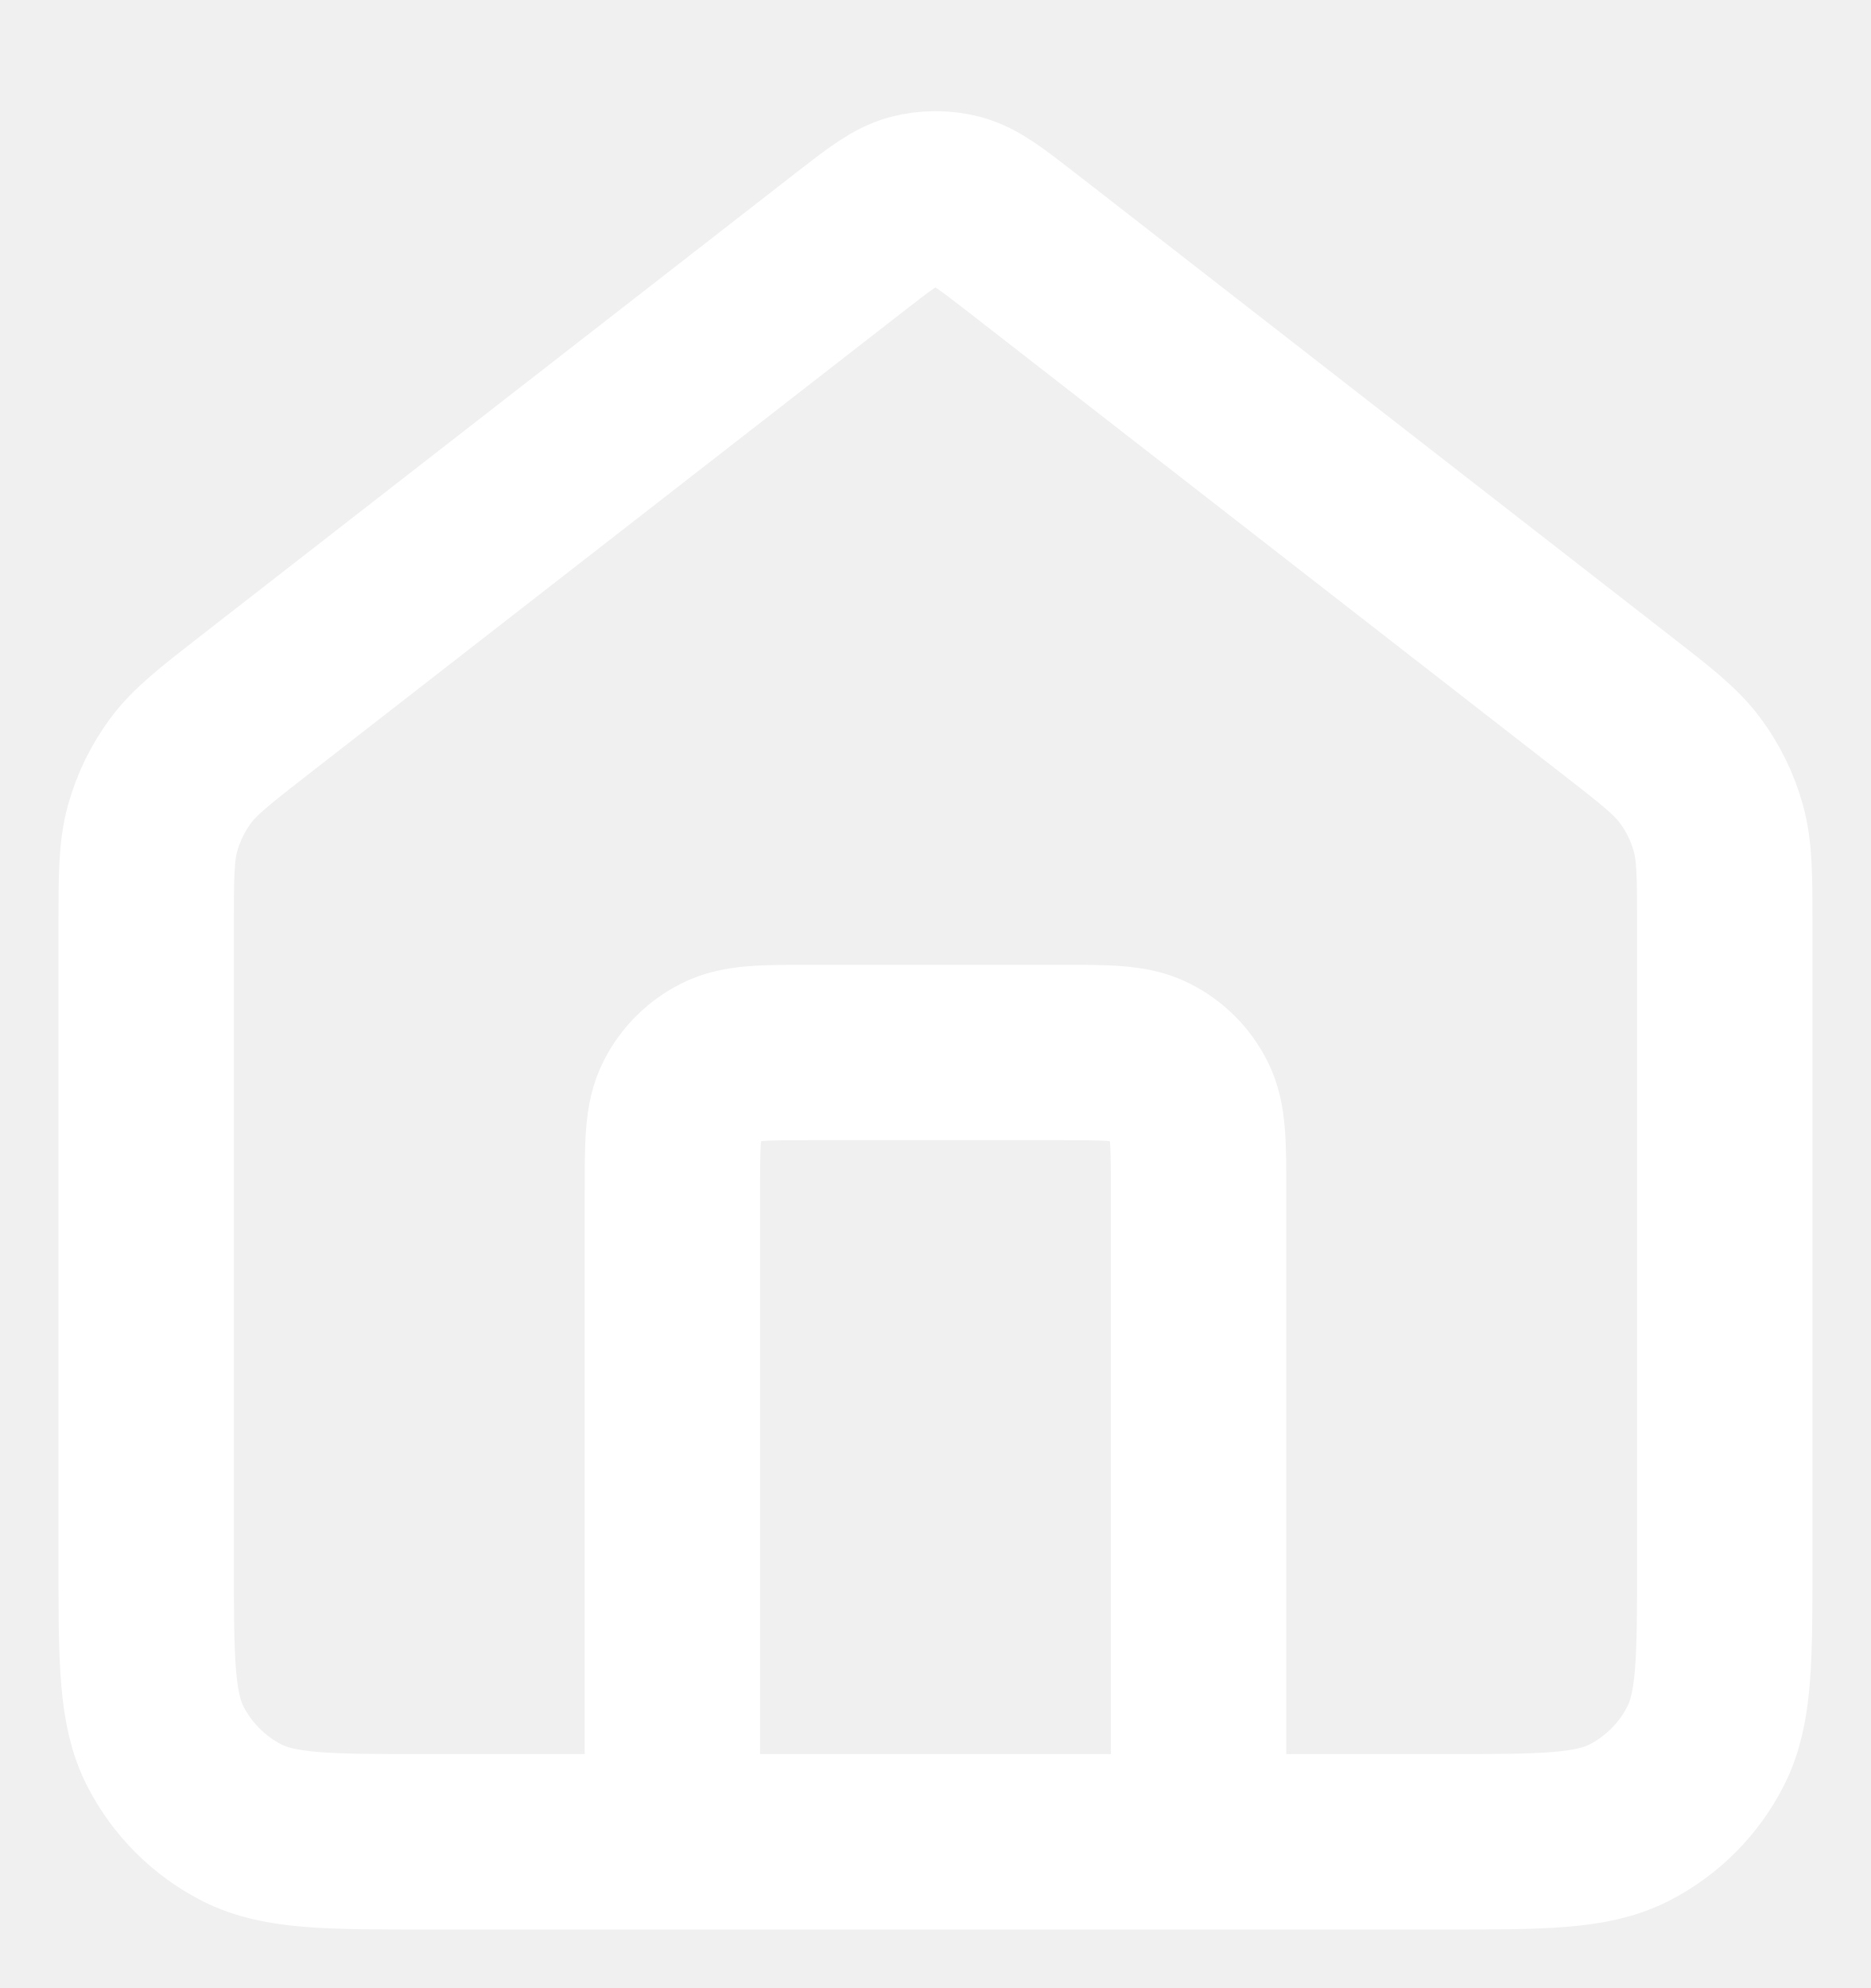
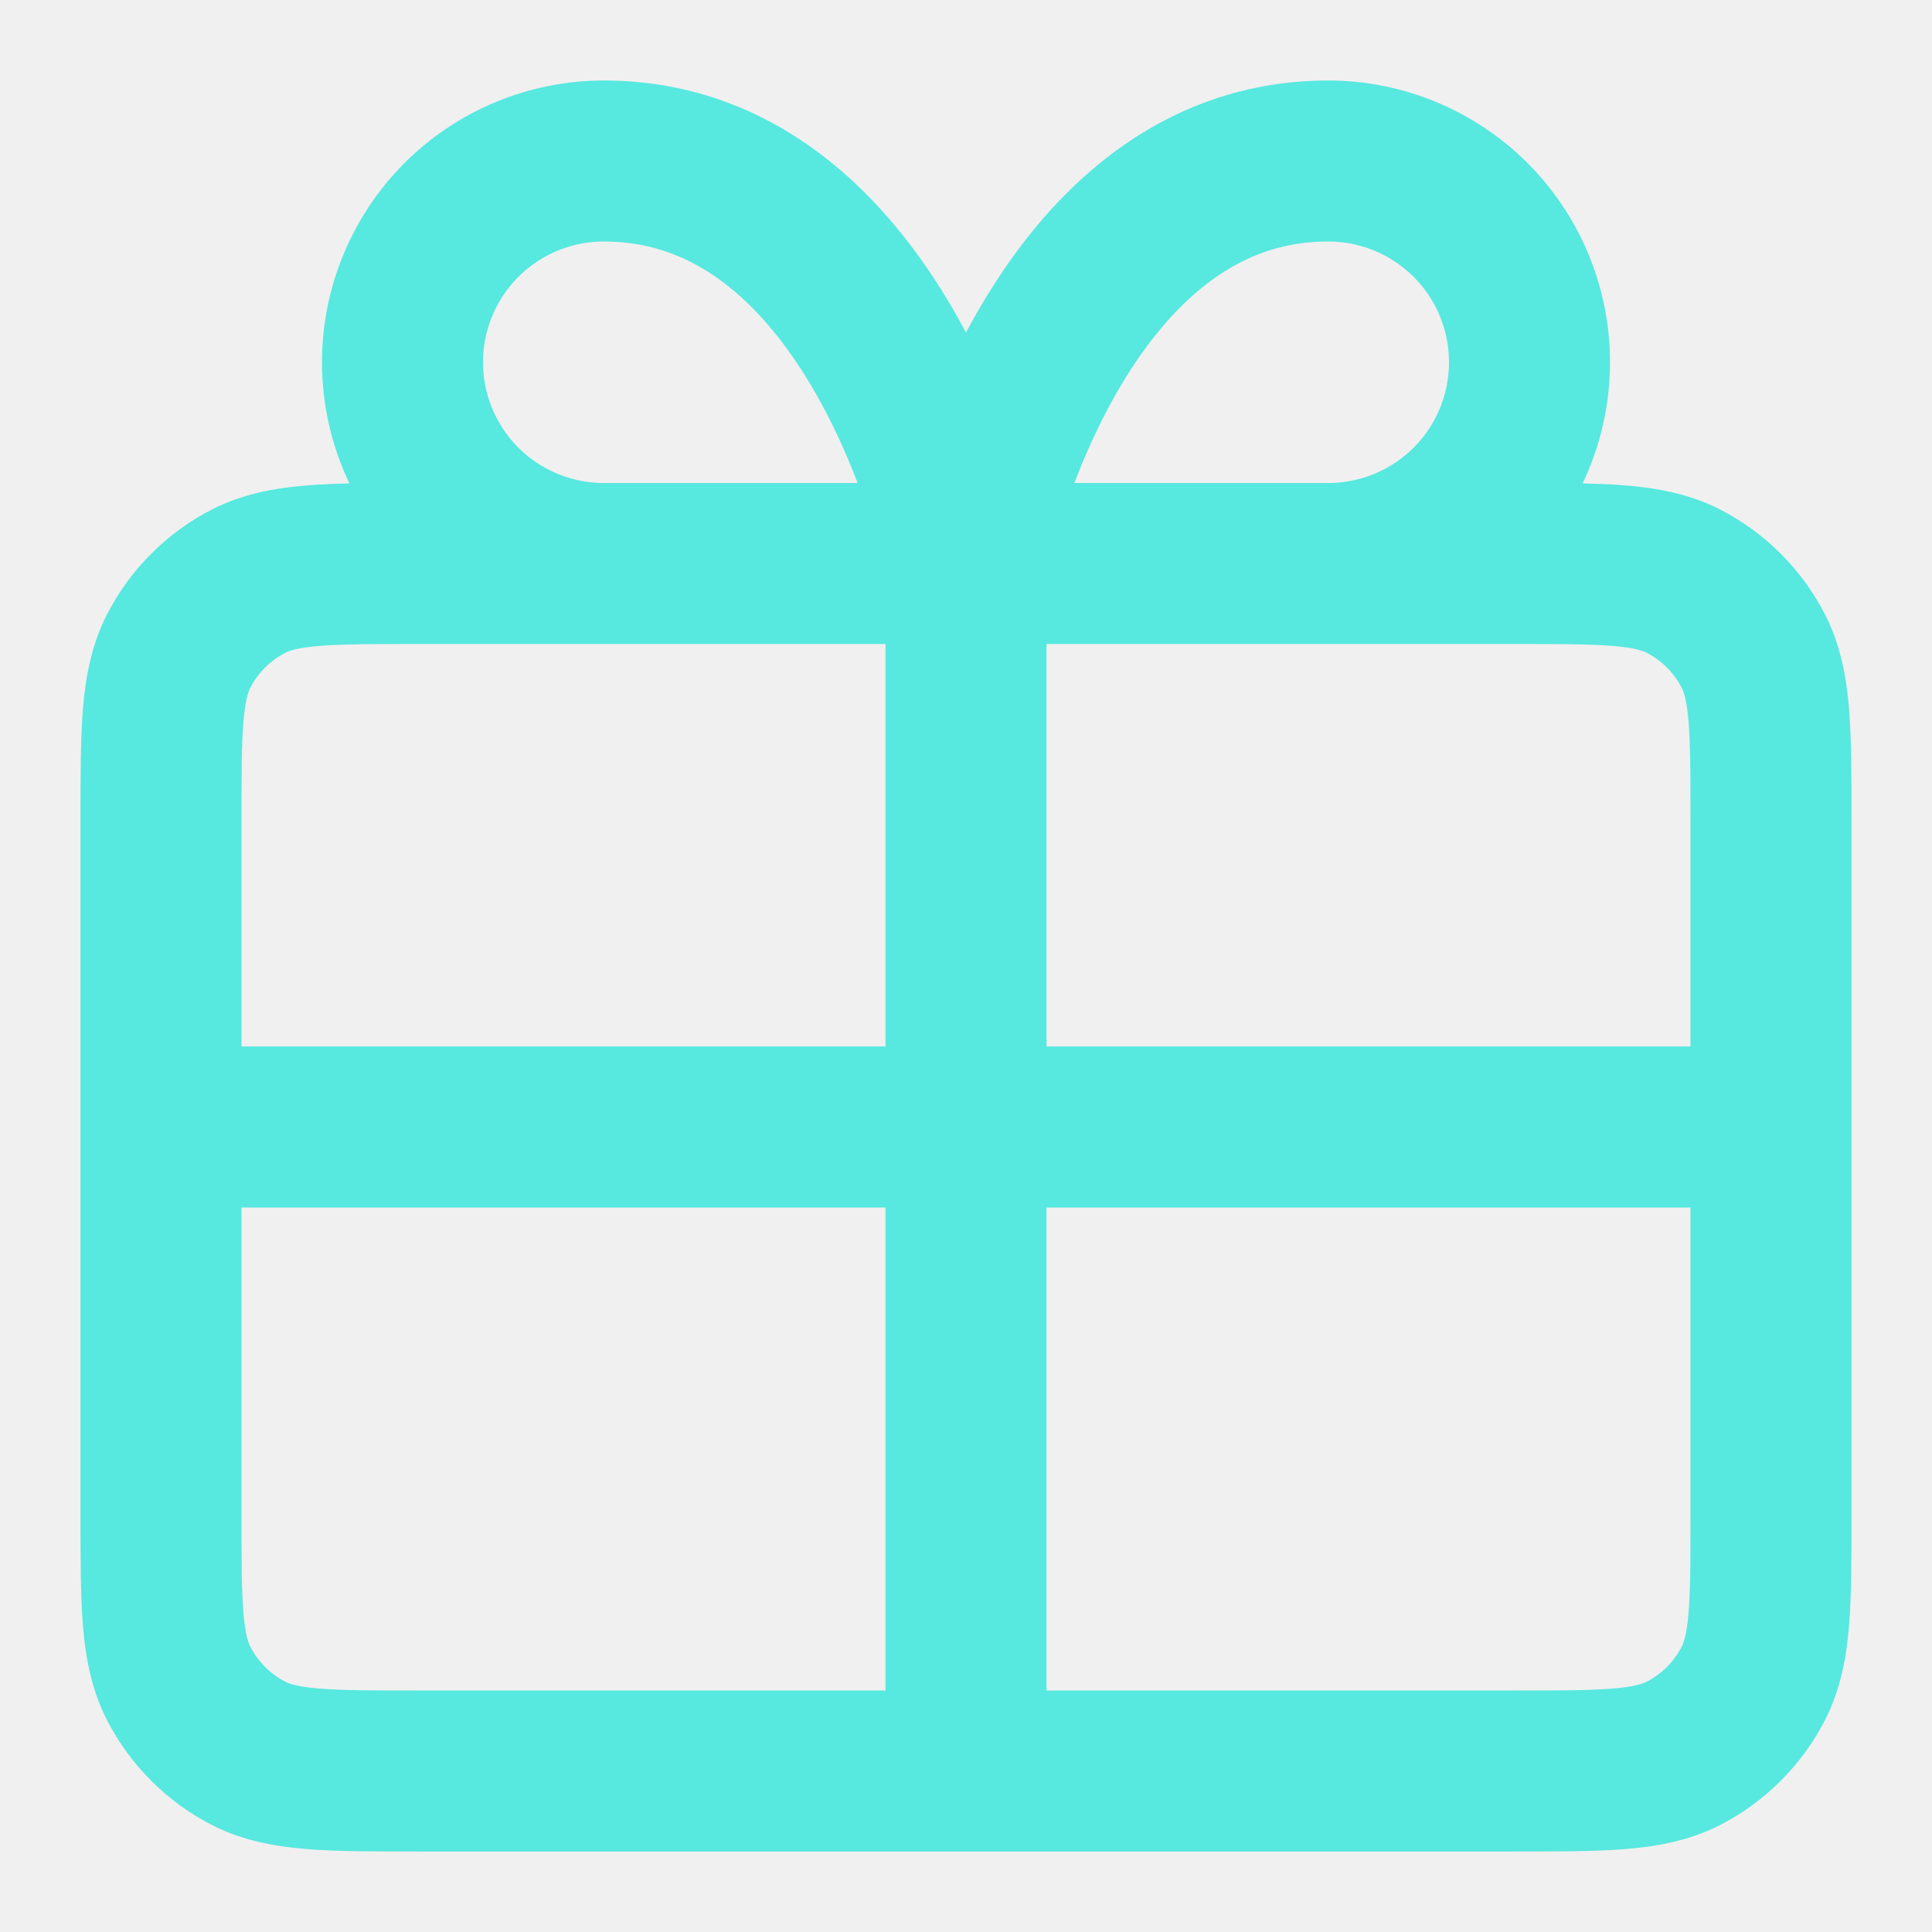
- <svg xmlns="http://www.w3.org/2000/svg" width="16" height="17" viewBox="0 0 16 17" fill="none">
-   <path d="M5.75 15.75V10.2C5.75 9.78 5.75 9.57 5.832 9.41C5.904 9.268 6.018 9.154 6.16 9.082C6.32 9 6.53 9 6.95 9H9.05C9.47 9 9.68 9 9.84 9.082C9.982 9.154 10.096 9.268 10.168 9.41C10.25 9.57 10.25 9.78 10.25 10.2V15.75M7.263 2.073L2.177 6.029C1.837 6.294 1.667 6.426 1.544 6.592C1.436 6.738 1.355 6.904 1.306 7.079C1.25 7.278 1.25 7.493 1.25 7.924V13.35C1.25 14.19 1.25 14.61 1.413 14.931C1.557 15.213 1.787 15.443 2.069 15.587C2.39 15.75 2.81 15.75 3.65 15.75H12.35C13.19 15.75 13.61 15.75 13.931 15.587C14.213 15.443 14.443 15.213 14.586 14.931C14.75 14.61 14.75 14.19 14.75 13.35V7.924C14.75 7.493 14.75 7.278 14.694 7.079C14.645 6.904 14.565 6.738 14.456 6.592C14.334 6.426 14.164 6.294 13.823 6.029L8.737 2.073C8.473 1.868 8.341 1.766 8.196 1.726C8.068 1.692 7.932 1.692 7.804 1.726C7.659 1.766 7.527 1.868 7.263 2.073Z" stroke="white" stroke-width="1.5" stroke-linecap="round" stroke-linejoin="round" />
+ <svg xmlns="http://www.w3.org/2000/svg" width="18" height="18" viewBox="0 0 18 18" fill="none">
+   <path d="M9 5.25H5.625C5.128 5.25 4.651 5.052 4.299 4.701C3.948 4.349 3.75 3.872 3.75 3.375C3.75 2.878 3.948 2.401 4.299 2.049C4.651 1.698 5.128 1.5 5.625 1.5C8.25 1.5 9 5.25 9 5.25ZM9 5.25H12.375C12.872 5.25 13.349 5.052 13.701 4.701C14.053 4.349 14.25 3.872 14.25 3.375C14.25 2.878 14.053 2.401 13.701 2.049C13.349 1.698 12.872 1.5 12.375 1.5C9.75 1.5 9 5.25 9 5.25ZM9 5.25L9 16.5M1.5 10.5H16.5M1.5 7.65L1.5 14.1C1.5 14.94 1.5 15.36 1.663 15.681C1.807 15.963 2.037 16.193 2.319 16.337C2.64 16.5 3.06 16.5 3.9 16.5L14.1 16.5C14.94 16.5 15.36 16.5 15.681 16.337C15.963 16.193 16.193 15.963 16.337 15.681C16.5 15.36 16.5 14.94 16.5 14.1V7.65C16.5 6.81 16.5 6.39 16.337 6.069C16.193 5.787 15.963 5.557 15.681 5.413C15.36 5.25 14.94 5.25 14.1 5.25L3.9 5.25C3.06 5.25 2.64 5.25 2.319 5.413C2.037 5.557 1.807 5.787 1.663 6.069C1.5 6.39 1.5 6.81 1.5 7.65Z" stroke="#57E8DF" stroke-width="1.5" stroke-linecap="round" stroke-linejoin="round" />
</svg>
